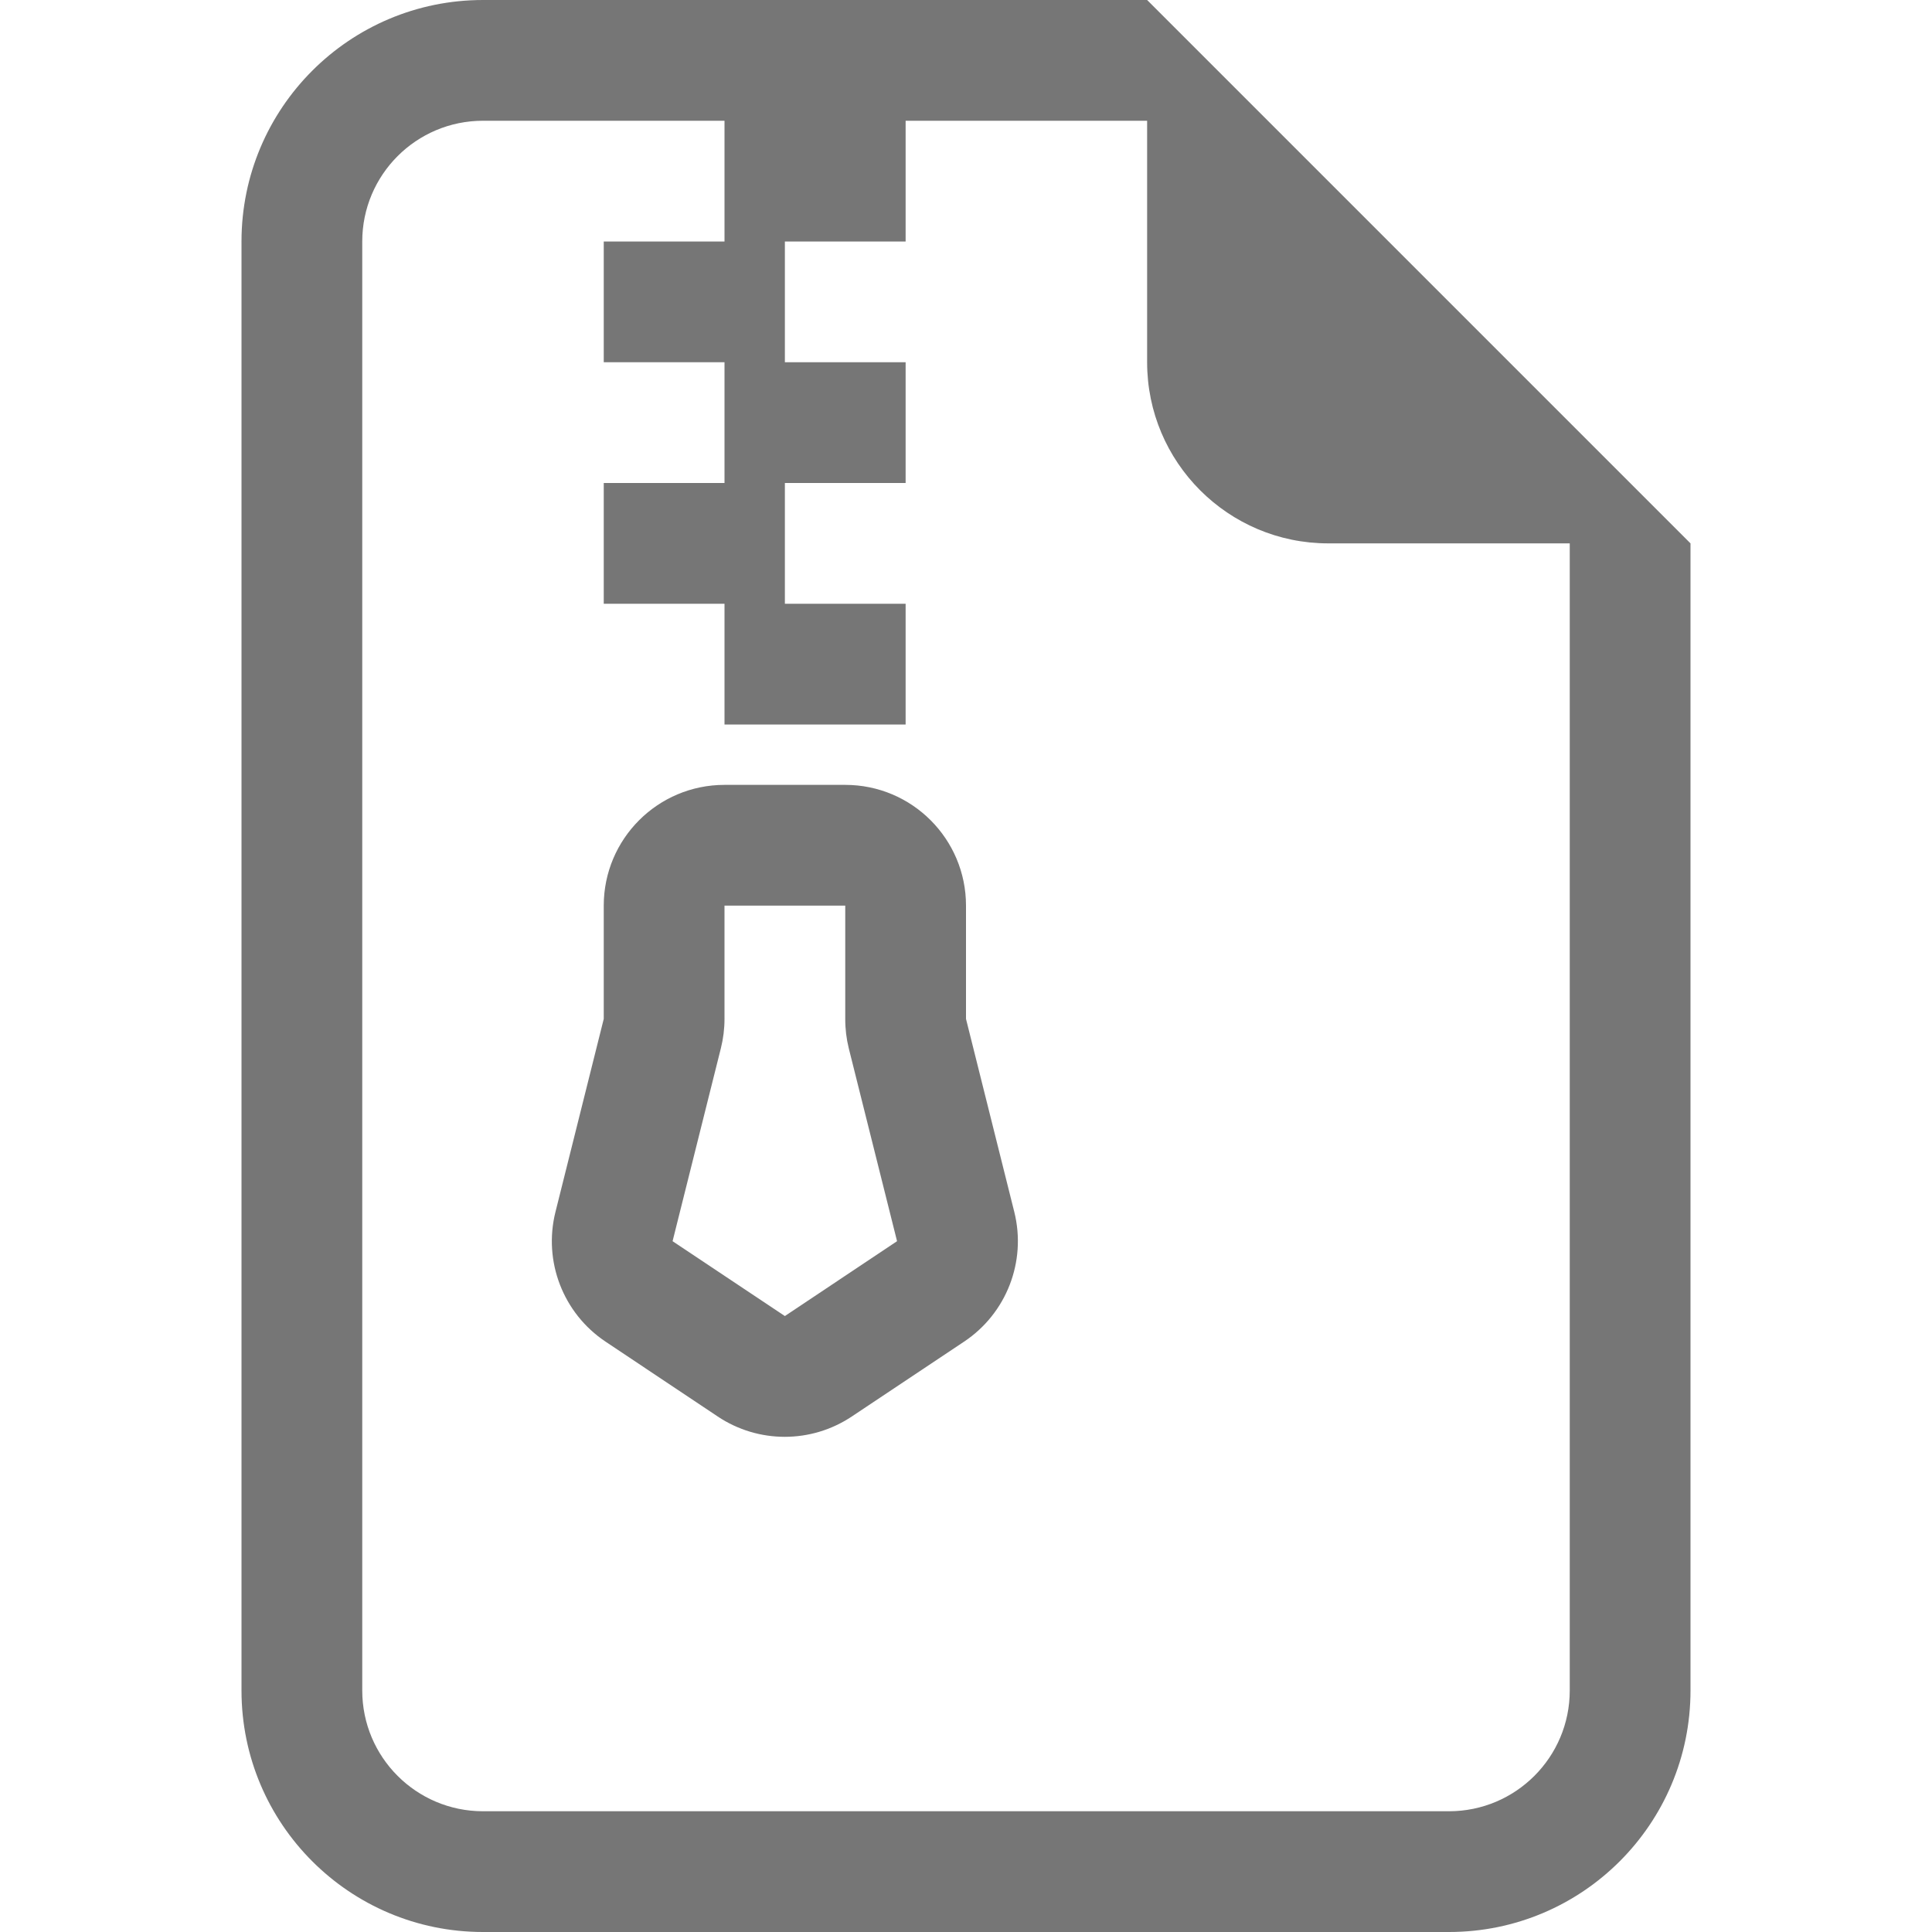
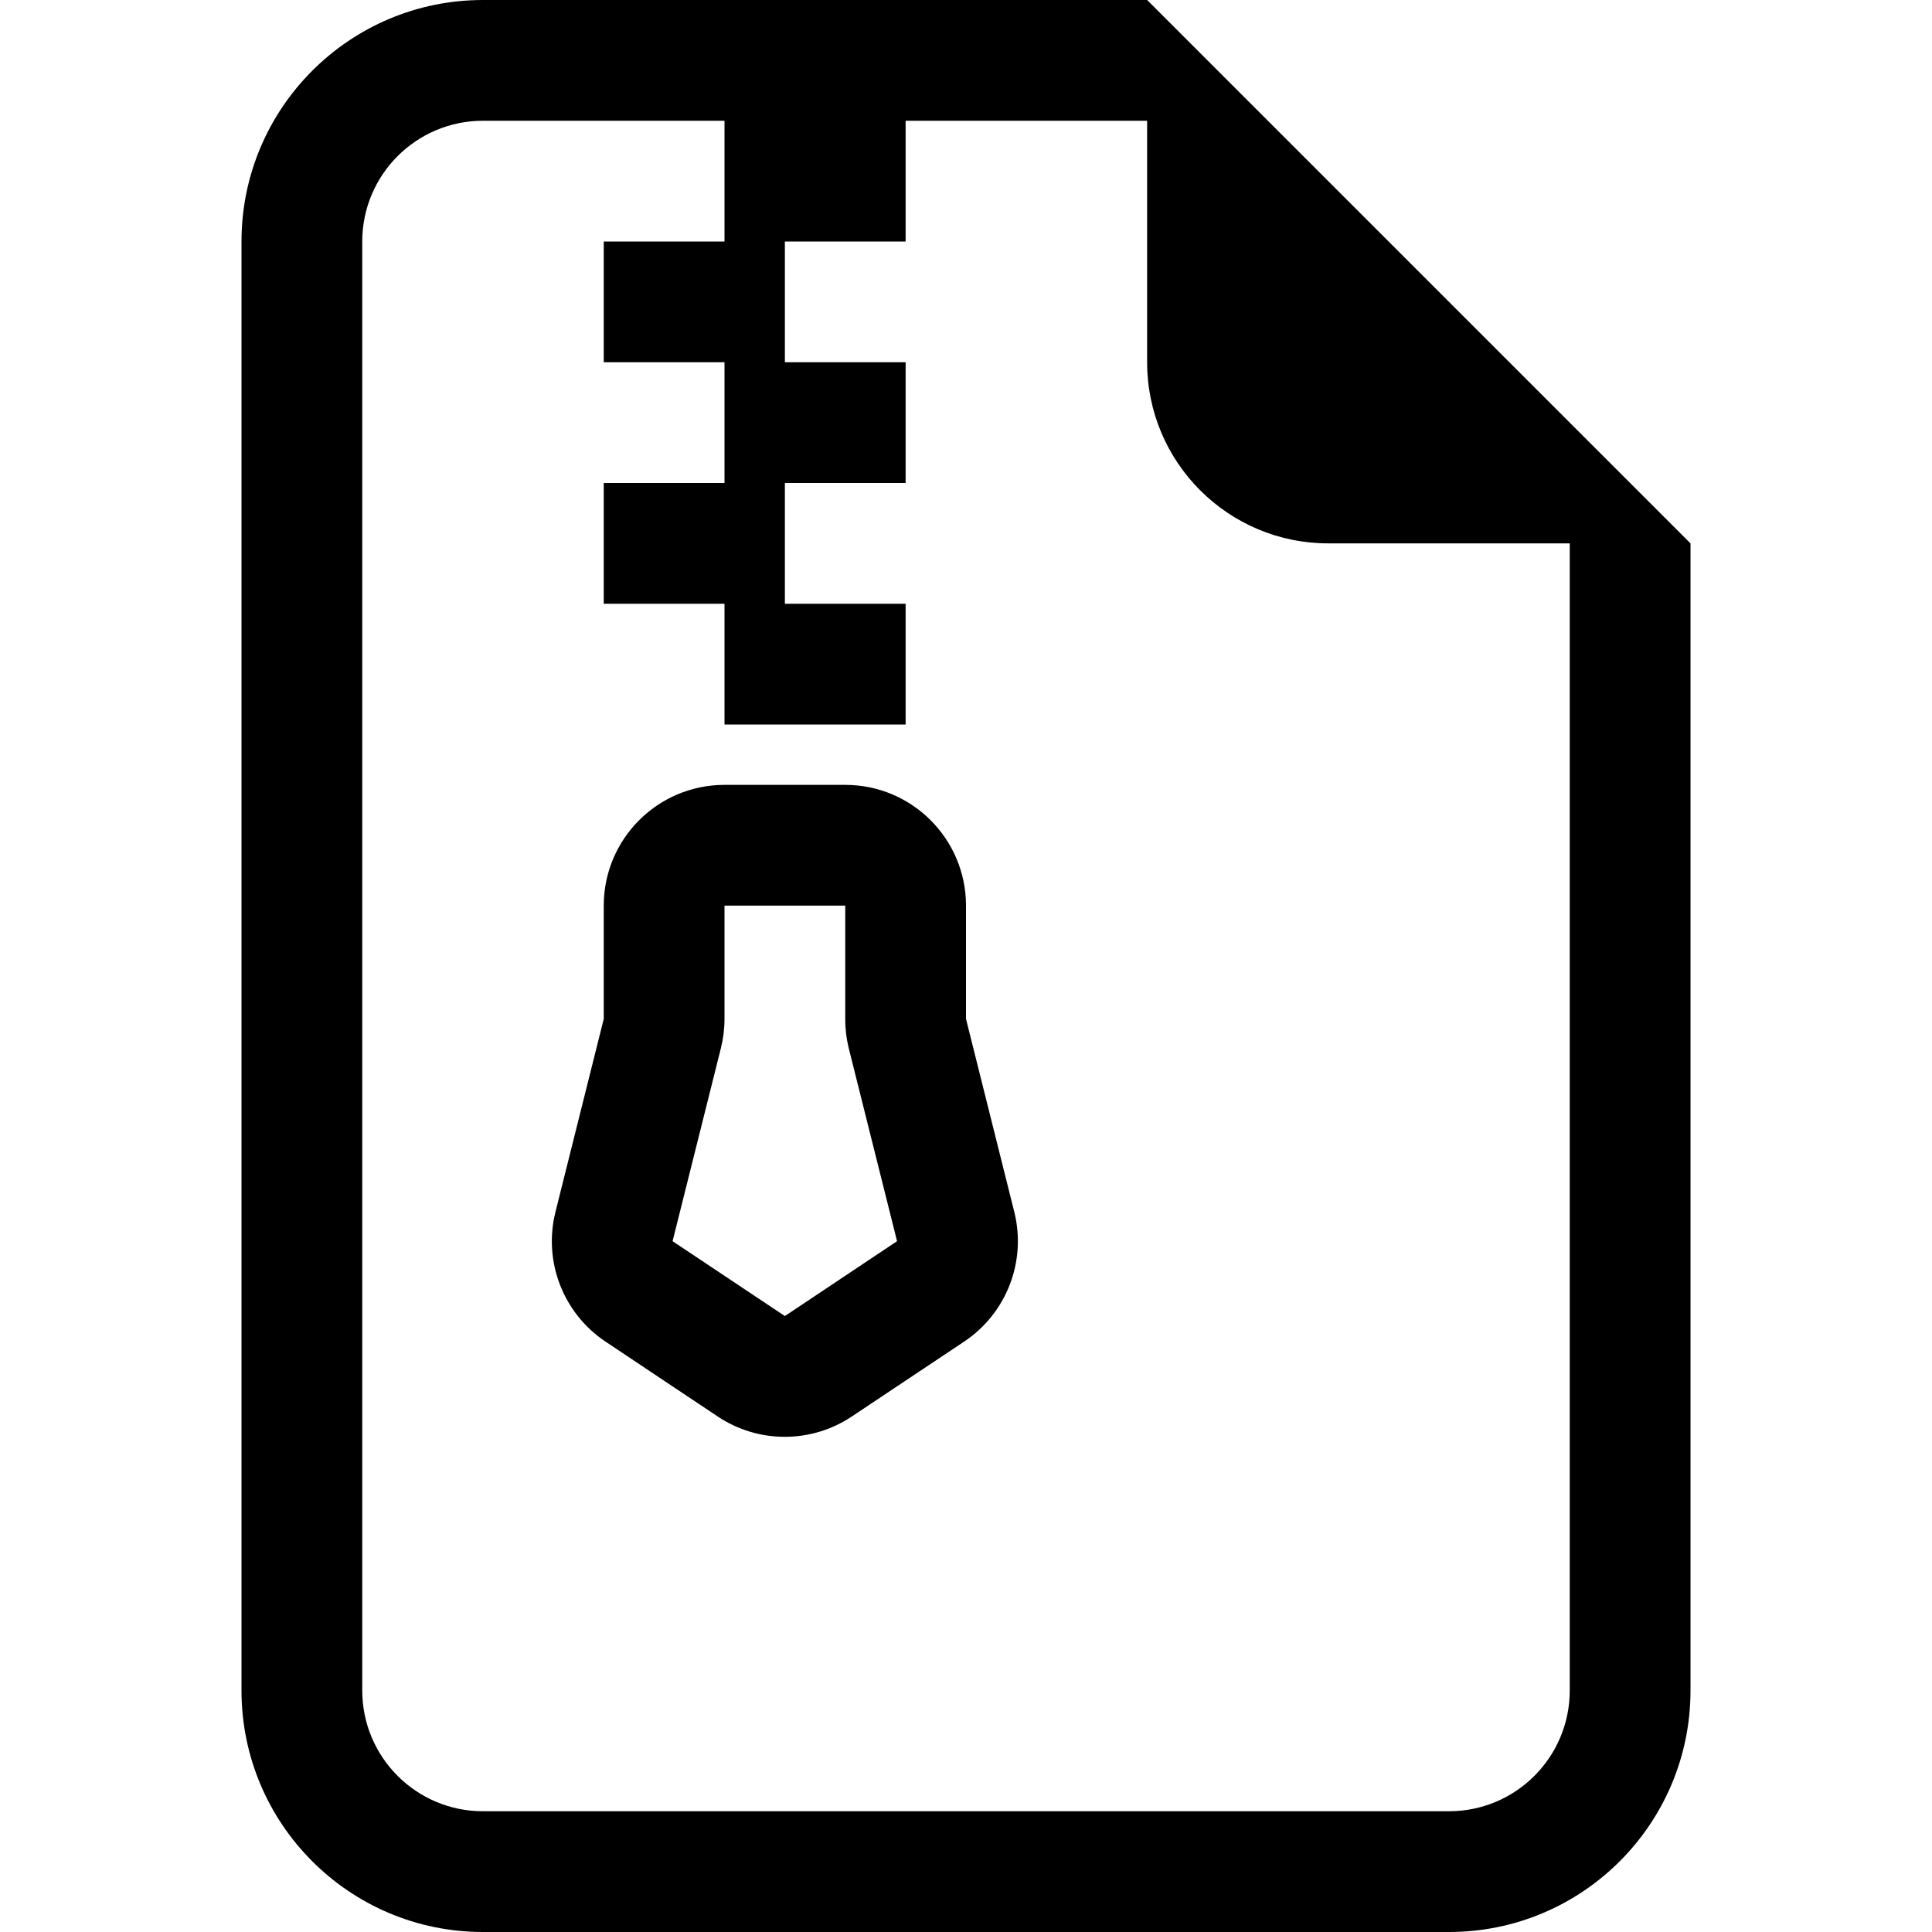
- <svg xmlns="http://www.w3.org/2000/svg" width="16" height="16" fill="#303030a8" class="bi bi-file-earmark-zip" viewBox="0 0 16 16">
+ <svg xmlns="http://www.w3.org/2000/svg" width="16" height="16" fill="#000000" class="bi bi-file-earmark-zip" viewBox="0 0 16 16">
  <path d="M5 7.5a1 1 0 0 1 1-1h1a1 1 0 0 1 1 1v.938l.4 1.599a1 1 0 0 1-.416 1.074l-.93.62a1 1 0 0 1-1.11 0l-.929-.62a1 1 0 0 1-.415-1.074L5 8.438V7.5zm2 0H6v.938a1 1 0 0 1-.03.243l-.4 1.598.93.62.929-.62-.4-1.598A1 1 0 0 1 7 8.438V7.5z" />
  <path d="M14 4.5V14a2 2 0 0 1-2 2H4a2 2 0 0 1-2-2V2a2 2 0 0 1 2-2h5.5L14 4.5zm-3 0A1.5 1.5 0 0 1 9.5 3V1h-2v1h-1v1h1v1h-1v1h1v1H6V5H5V4h1V3H5V2h1V1H4a1 1 0 0 0-1 1v12a1 1 0 0 0 1 1h8a1 1 0 0 0 1-1V4.5h-2z" />
</svg>
